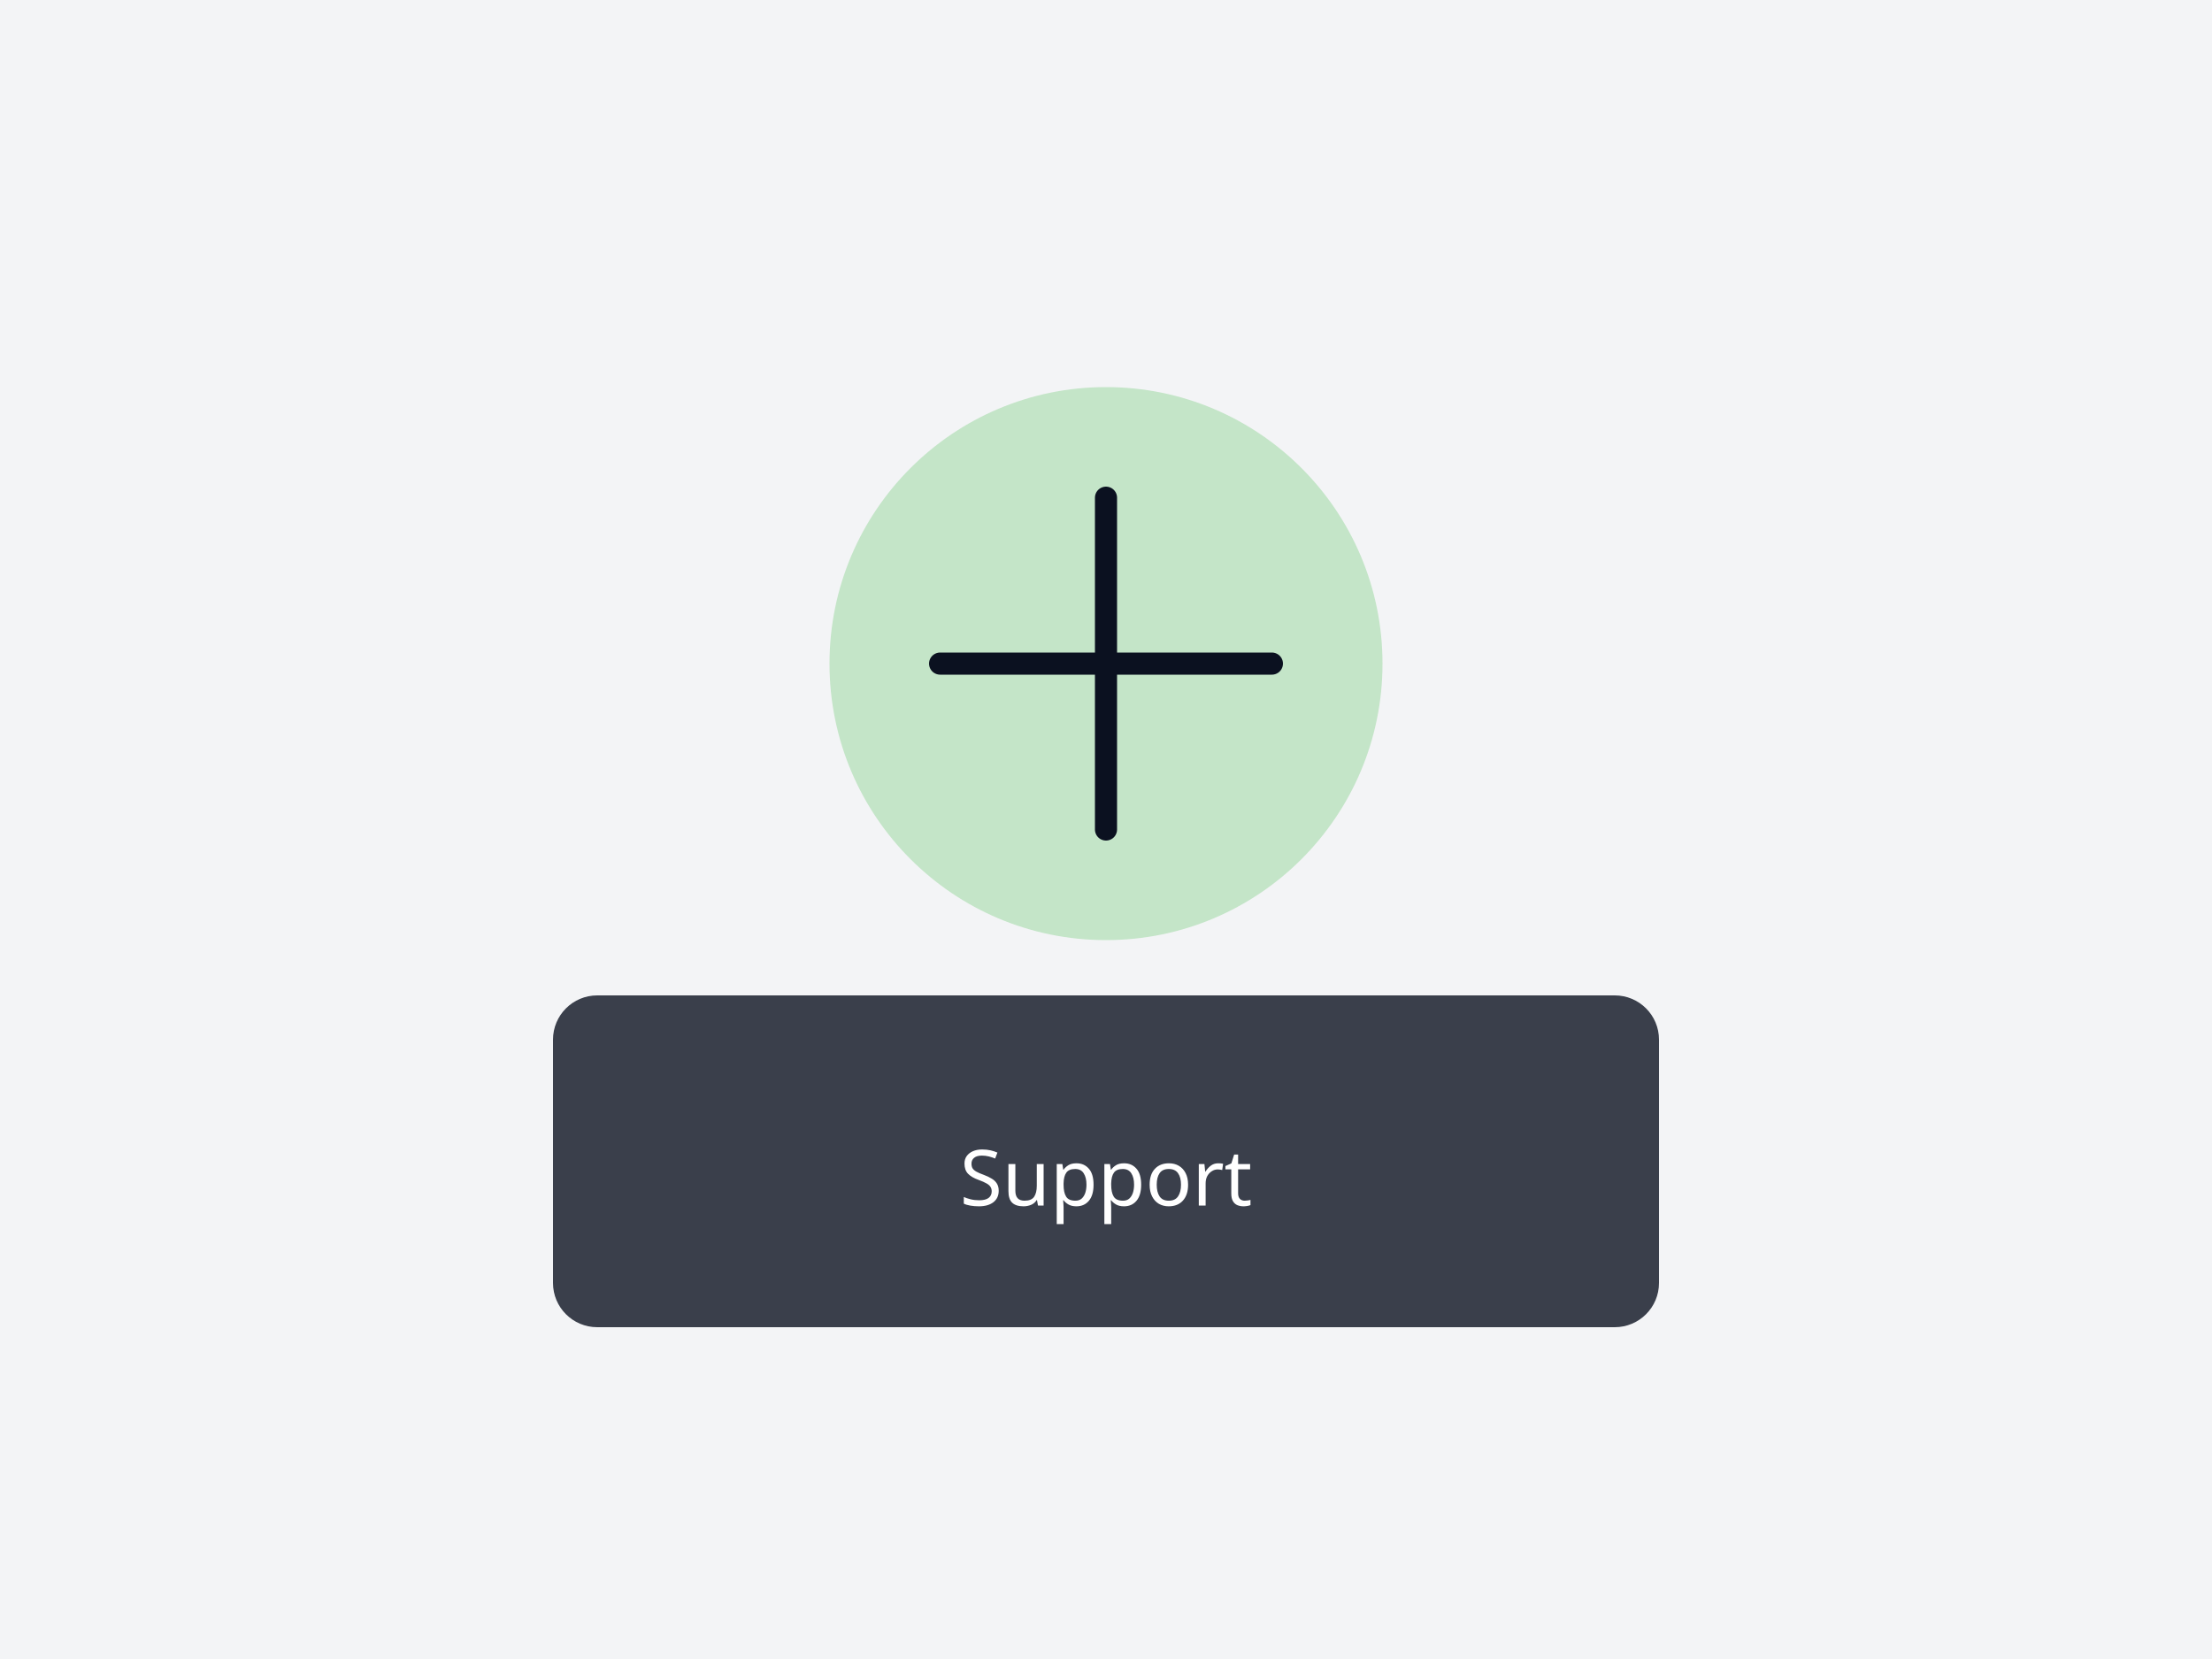
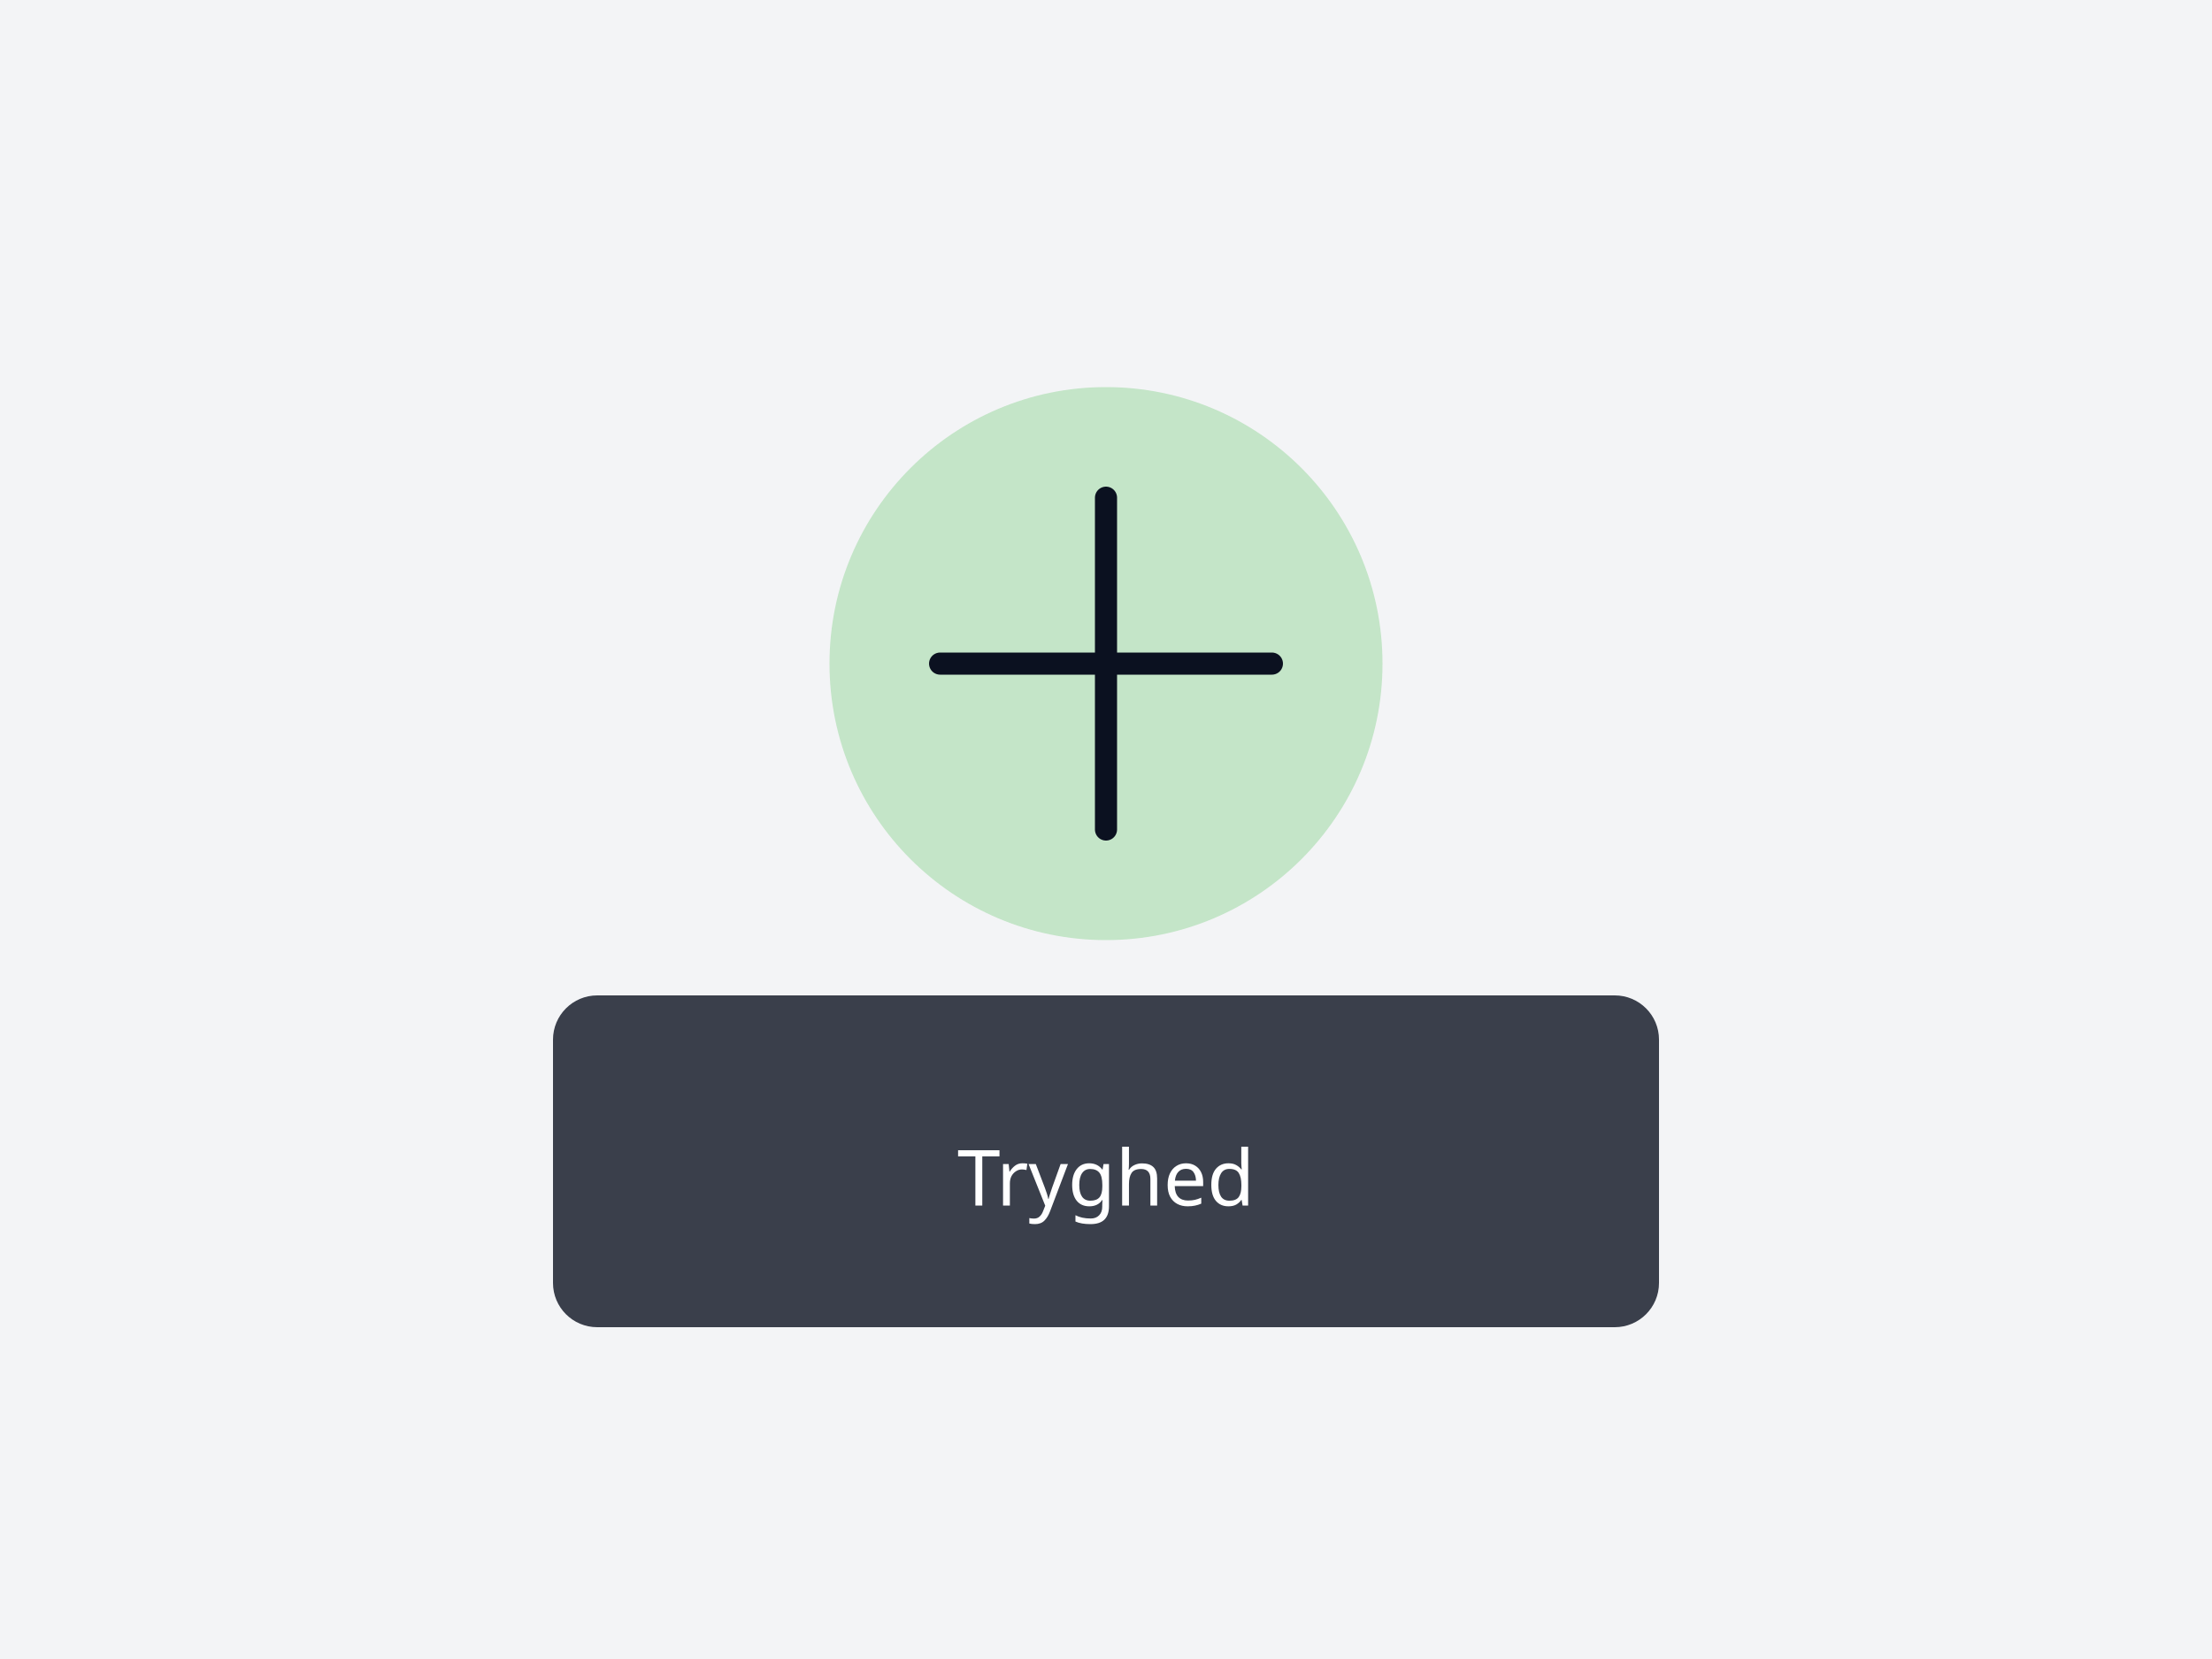
<svg xmlns="http://www.w3.org/2000/svg" viewBox="0 0 400 300" fill="none">
  <rect width="400" height="300" fill="#f3f4f6" />
  <circle cx="200" cy="120" r="50" fill="#54c15a" opacity="0.3" />
  <path d="M200 90v60M170 120h60" stroke="#0b1120" stroke-width="4" stroke-linecap="round" />
  <rect x="100" y="180" width="200" height="60" rx="8" fill="#0b1120" opacity="0.8" />
-   <text x="200" y="218" text-anchor="middle" fill="white" font-size="14" font-family="sans-serif">Support</text>
+   <text x="200" y="218" text-anchor="middle" fill="white" font-size="14" font-family="sans-serif">Tryghed</text>
</svg>
